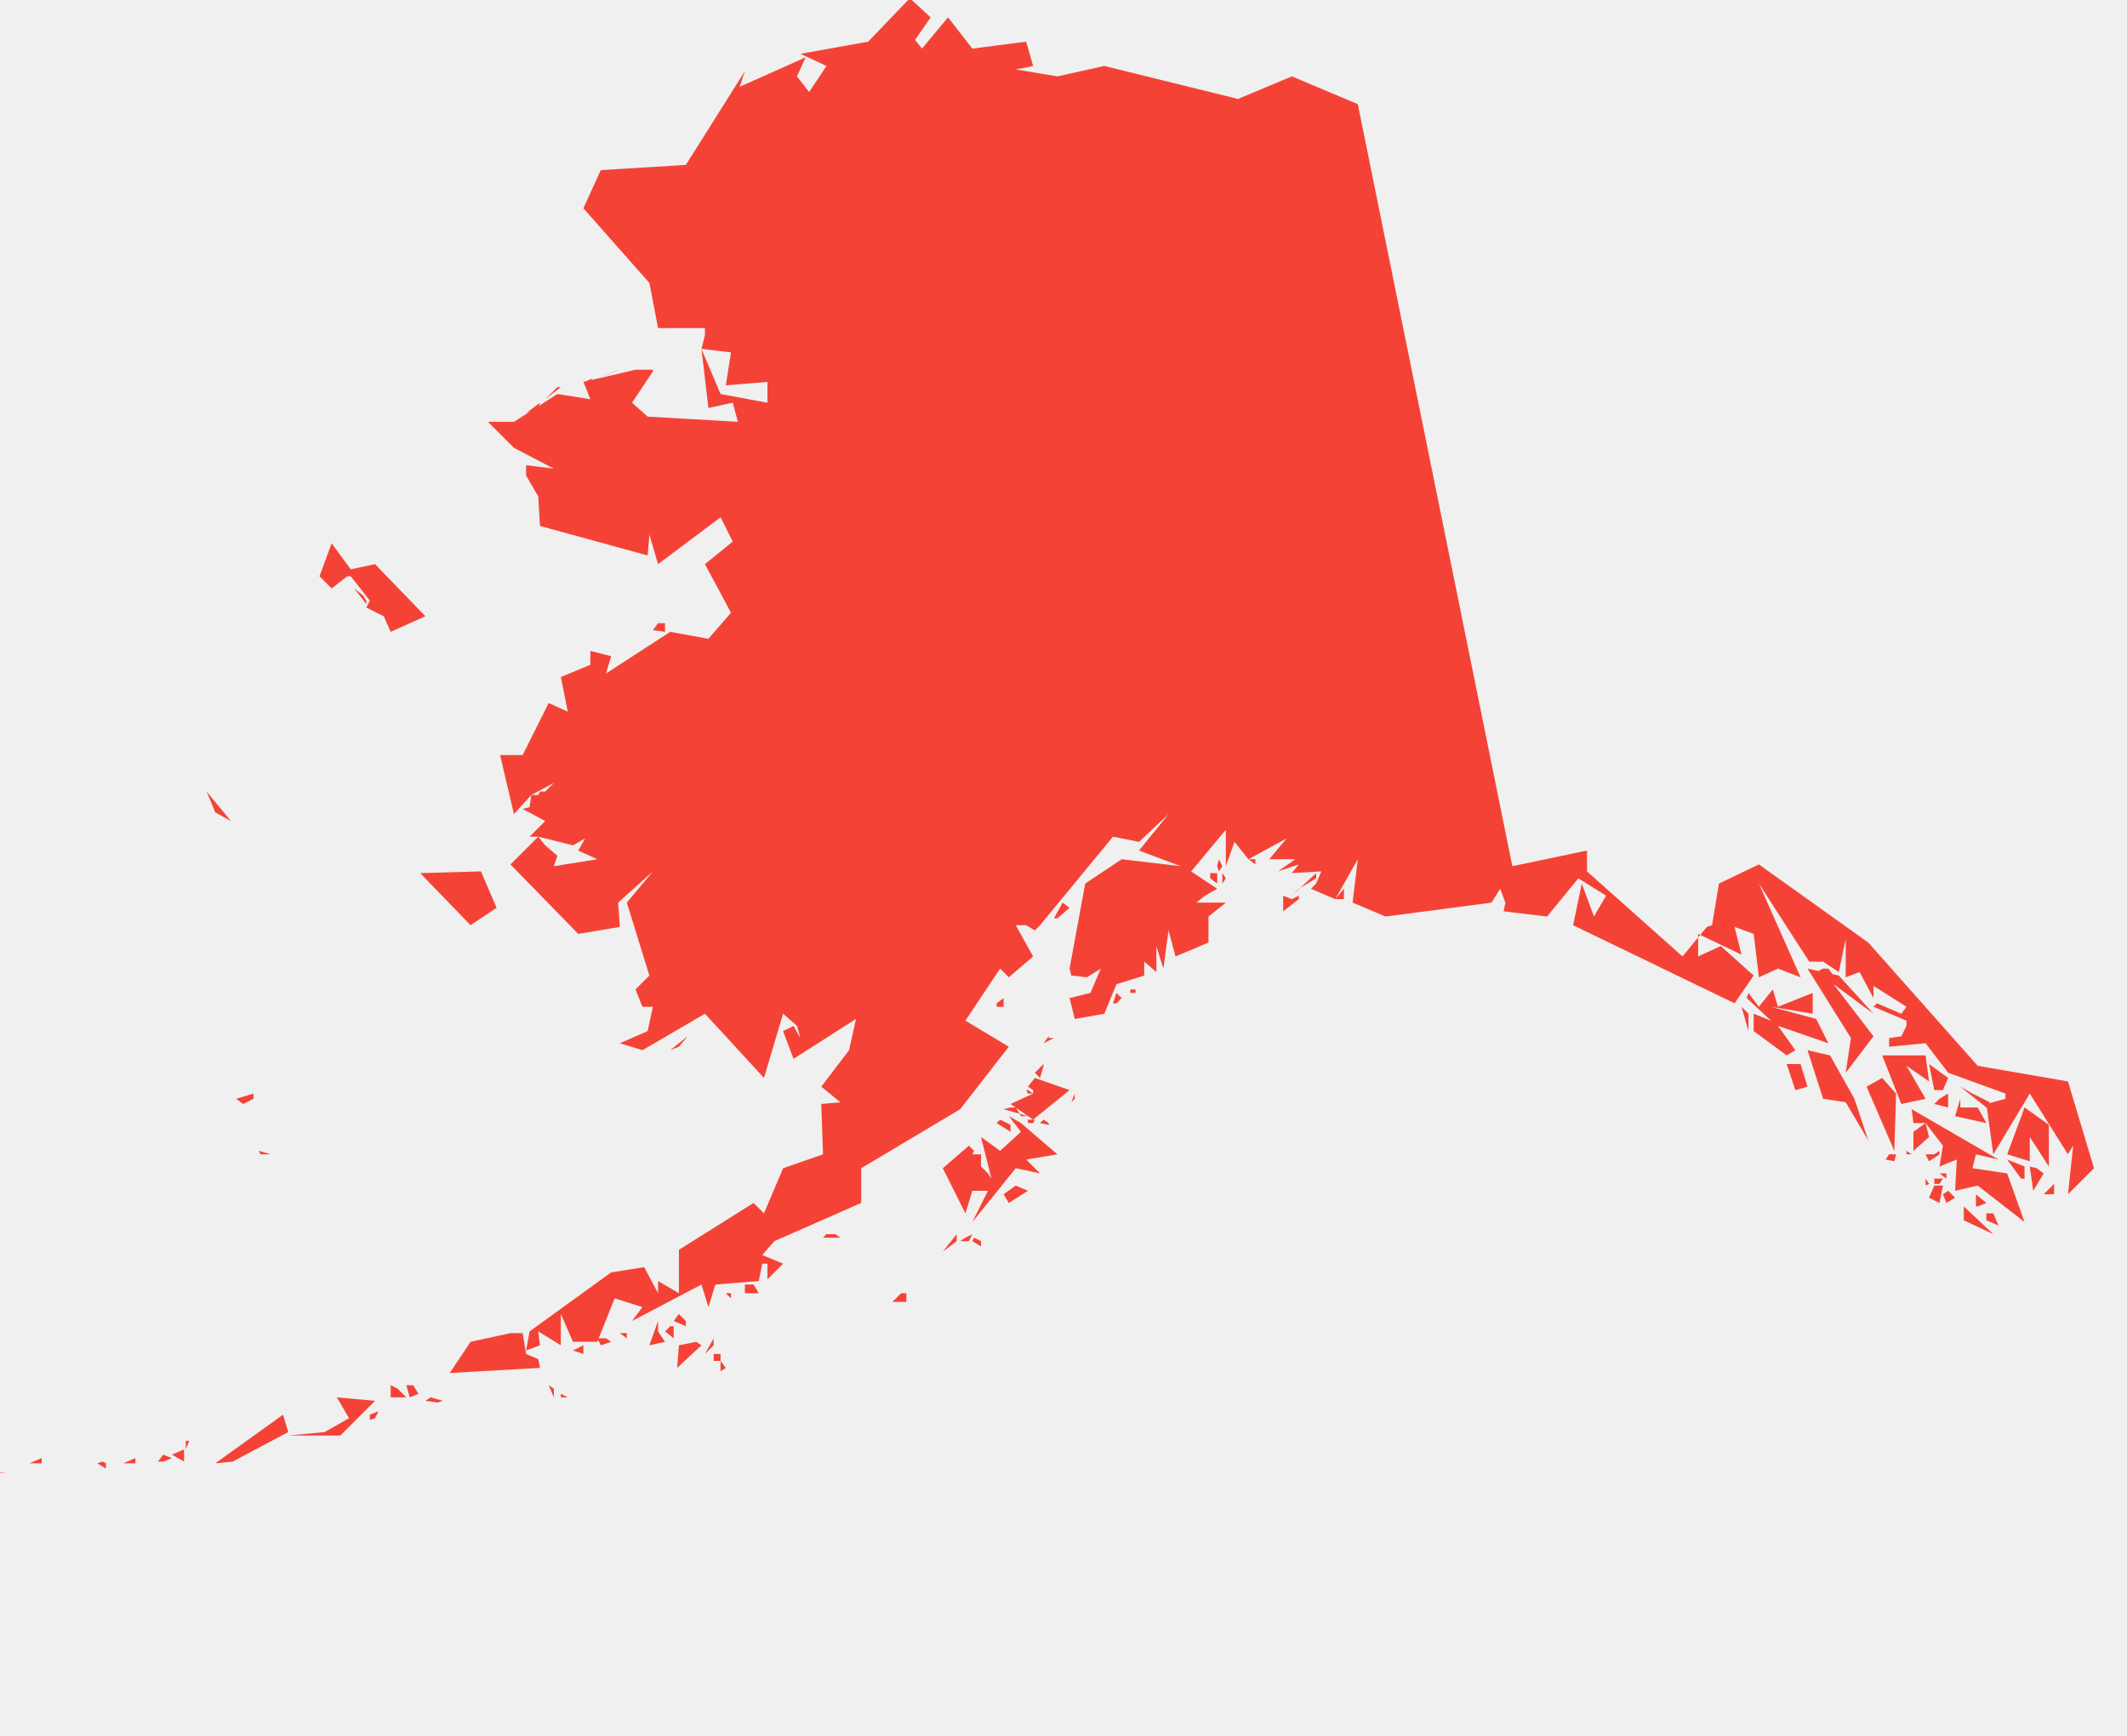
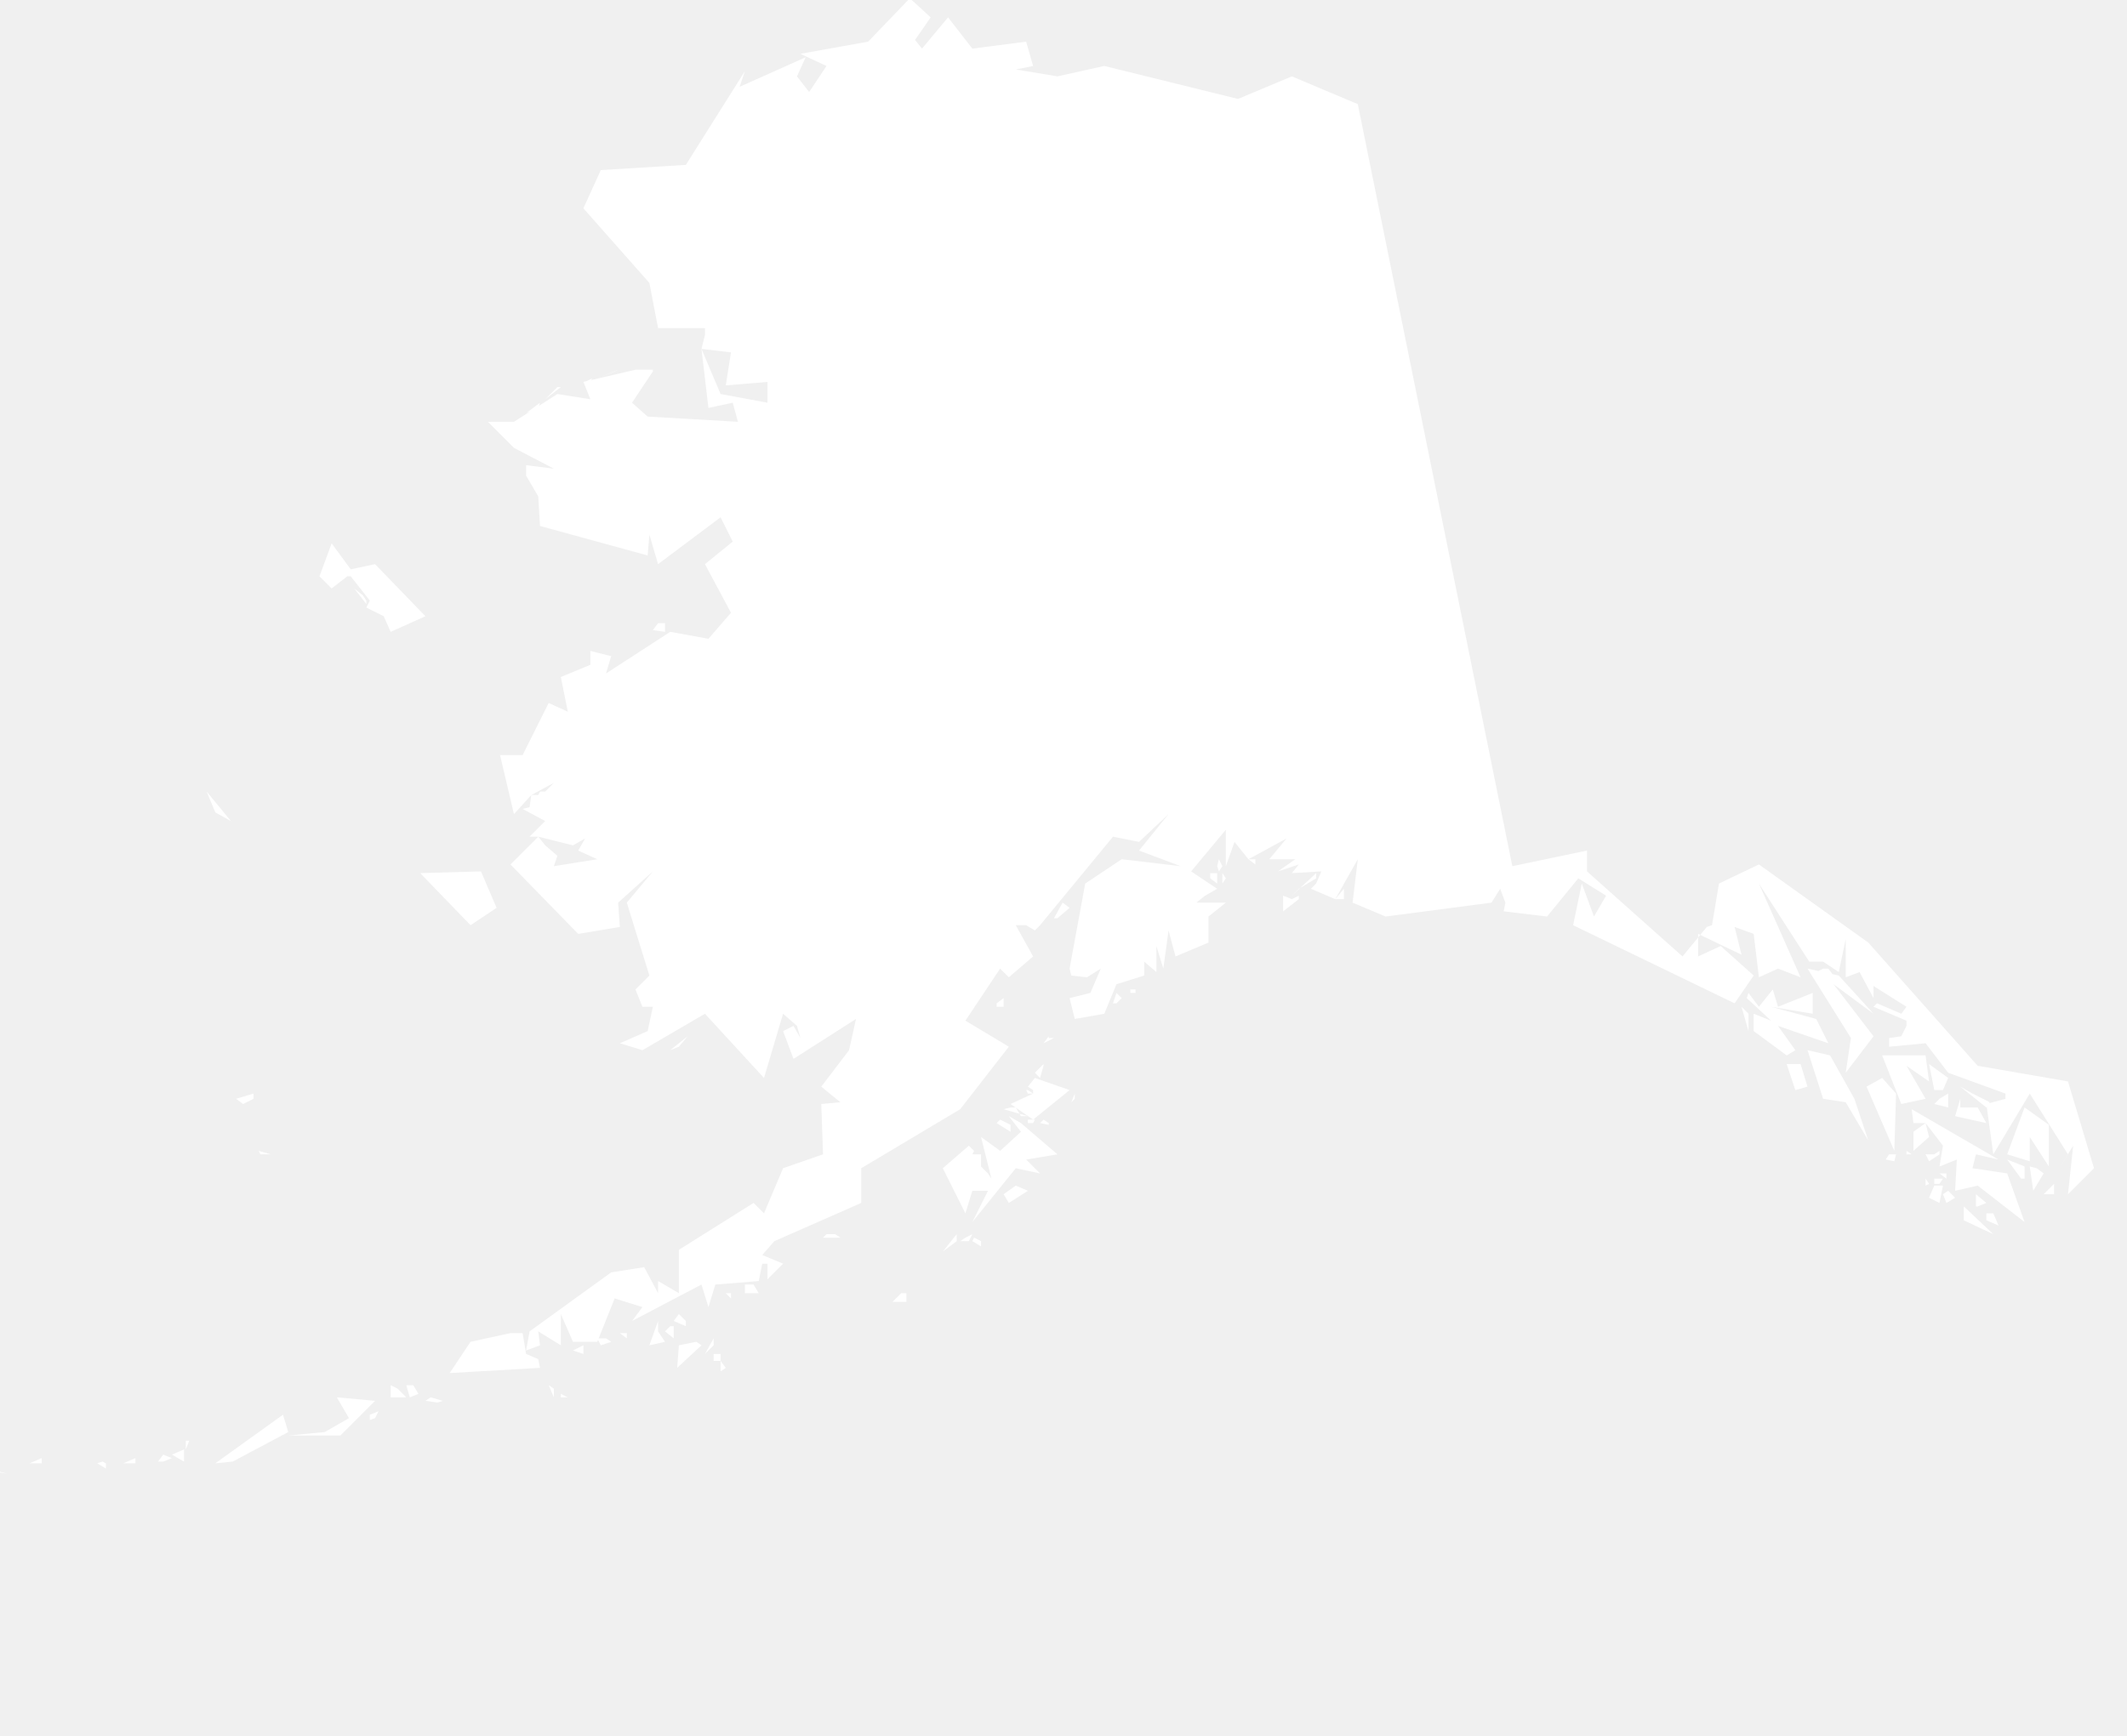
<svg xmlns="http://www.w3.org/2000/svg" version="1.1" width="98" height="80" viewBox="0 0 98 80">
-   <path fill="#F44336" d="M-14.4 66l0.48-0.080-0.24-0.16-0.24 0.16v0.080zM-18.72 62.72l0.72 1.68 0.16 0.16-0.16-0.32zM-19.92 61.68l0.24 0.32h0.24zM-13.28 64.64l0.16-0.080-0.16-0.16v0.24zM-7.6 66.16h-0.24v0.64h0.48zM-7.040 66.4l-0.080 0.4h0.24v-0.4h-0.16zM-6.72 66.4h-0.32l0.32 0.4v-0.4zM-11.040 65.040l-0.8-0.4 0.32 1.28 1.040-0.72zM-9.52 66v-0.64l-1.52 0.4v0.16zM-6.080 66.4v-0.24l-0.24 0.24h0.24zM-8.16 65.76l-0.32-0.32-0.72 1.36h1.040v-1.040zM-19.040 61.68h0.4l-0.080-0.32-0.32 0.080v0.24zM-16.56 62.72l0.56-0.080-0.32-0.64-0.64 0.4zM-6.48 65.92l-0.24-0.48-0.16 0.32 0.16 0.24zM-20.72 60.24l0.080-0.24-1.12 0.24v0.32zM-1.040 67.2l-0.88-0.16 0.88 0.64 1.36 0.24-0.88-0.24zM-23.76 57.6v-0.16l-0.16-0.24v0.24zM1.92 67.44v-0.24l-0.56 0.24h0.56zM-1.68 65.92l-3.44 0.48 1.44 0.64h1.36zM-28.24 54.64l-0.32-0.080h-0.56l0.56 0.48zM4.88 67.68v-0.24l-0.16-0.080-0.24 0.080zM6.24 67.44v-0.24l-0.56 0.24h0.56zM7.52 67.36l0.4-0.16-0.4-0.16-0.24 0.32h0.24zM8.48 66.8l-0.56 0.24 0.56 0.32v-0.56zM-28.88 51.84l-1.2-0.080 1.6 1.44-0.32-0.8zM8.56 66.8l0.16-0.4h-0.16v0.4zM13.040 65.2l-3.12 2.24 0.8-0.080 2.56-1.36zM17.44 65.040l-0.4 0.16v0.24l0.24-0.080zM14.96 66l-1.68 0.16h2.4l1.6-1.6-1.76-0.16 0.56 0.96zM20.4 64.56l-0.56-0.16-0.24 0.16 0.56 0.080zM18.32 64l-0.32-0.16v0.56h0.72zM19.040 63.84h-0.32l0.16 0.56 0.4-0.16zM26.16 64.4l-0.32-0.16v0.16h0.32zM25.52 64l-0.24-0.16 0.24 0.56v-0.4zM91.52 55.92v0.32l0.56 0.24-0.24-0.56h-0.32zM33.2 62.72v0.48l0.24-0.16zM26.88 62.4v-0.4l-0.48 0.24zM94.64 55.040v-0.48l-0.48 0.48h0.48zM23.52 61.44l-1.84 0.4-0.96 1.44 4.16-0.24-0.080-0.4-0.56-0.24-0.16-0.96h-0.56zM33.2 62.4h-0.32v0.32h0.32v-0.32zM27.92 61.68h-0.4l0.16 0.32 0.48-0.16zM91.040 55.040v0.56h0.080l0.4-0.16zM28.88 61.44h-0.32l0.32 0.24v-0.24zM32.88 62v-0.32l-0.4 0.72zM90.48 55.6v0.64l1.36 0.64zM94.16 54.080l-0.32-0.24-0.32-0.080 0.16 1.12zM32.080 61.84l-0.8 0.16-0.080 1.040 1.12-1.040zM89.76 54.88l-0.24 0.16 0.16 0.4 0.4-0.24zM31.040 61.12h-0.16l-0.24 0.24 0.4 0.32v-0.56zM30.32 61.36v-0.48l-0.4 1.12 0.72-0.16zM92.48 53.44l0.64 0.88h0.16v-0.56zM89.12 54.64l-0.24 0.56 0.48 0.24 0.16-0.8h-0.4zM31.28 60.56l-0.24 0.32 0.56 0.24v-0.24zM89.36 54.56l0.16-0.24h-0.4v0.24h0.24zM89.68 54.32v-0.24h-0.32zM88.72 54.32v0.32l0.16-0.080zM33.68 59.84v-0.24h-0.24zM88.72 53.2l0.16 0.32 0.48-0.32h-0.64zM34.72 59.2h-0.4v0.4h0.64zM89.36 53.040l-0.24 0.16h0.24v-0.16zM87.040 53.2l-0.16 0.24 0.4 0.080 0.080-0.32h-0.32zM41.76 60v-0.4h-0.24l-0.4 0.4h0.64zM88.080 53.2l-0.24-0.16v0.16h0.24zM93.28 51.040l-0.8 2.16 1.040 0.32v-1.12l0.88 1.36v-1.92zM88.72 51.76l-0.56 0.4v0.88l0.72-0.64zM90.32 51.040v-0.4l-0.24 0.8 1.44 0.32-0.4-0.72h-0.8zM88.080 51.12l0.080 0.64h0.56l0.8 1.040-0.16 0.96 0.8-0.32-0.080 1.44 1.040-0.24 2.16 1.68-0.8-2.24-1.6-0.24 0.16-0.64 1.040 0.24zM89.76 50.4l-0.4 0.24-0.24 0.24 0.64 0.16v-0.64zM90.88 50.4l-0.56-0.32 1.2 0.96 0.16-0.24zM45.2 57.2l-0.32-0.16-0.080 0.16 0.4 0.24v-0.24zM38.48 56.88h-0.4l-0.16 0.16h0.8zM44.080 56.88l-0.64 0.8 0.64-0.48v-0.32zM44.8 56.88l-0.32 0.16-0.24 0.16h0.4zM11.92 53.040l0.080 0.16h0.48zM88.88 49.040l0.24 1.2h0.4l0.24-0.56zM86.72 49.68l-0.72 0.4 1.28 2.96 0.080-2.64zM86.72 48.64l0.88 2.24 1.12-0.24-0.88-1.52 1.040 0.72-0.16-1.2h-2zM46.8 54.64l-0.56 0.4 0.24 0.4 0.88-0.56zM11.68 50.64v-0.24l-0.8 0.24 0.32 0.24zM82.96 49.040h-0.64l0.4 1.2 0.56-0.16zM83.28 48.4l0.72 2.24 1.040 0.16 1.040 1.76-0.64-1.92-1.12-2zM48.080 51.6l-0.16 0.16 0.4 0.080v-0.080zM46.56 51.84l-0.48-0.24-0.16 0.16 0.64 0.4v-0.32zM47.6 51.76l0.080-0.16h-0.32v0.16h0.24zM47.040 51.76l-0.56-0.32 0.56 0.72-0.96 0.88-0.88-0.64 0.48 1.92-0.16-0.24-0.32-0.32v-0.56h-0.4l0.080-0.16-0.24-0.24-1.2 1.040 1.040 2.080 0.32-1.040h0.72l-0.72 1.44 2-2.48 1.12 0.24-0.64-0.64 1.44-0.24zM80.56 46.72l-0.32-0.32 0.32 1.12v-0.8zM46.56 51.040l-0.32 0.080 1.12 0.32h-0.32l-0.24-0.4h-0.24zM49.36 50.8l0.16-0.16v-0.24zM81.68 45.6l-0.64 0.8-0.48-0.64-0.080 0.24 1.12 1.040-0.8-0.32v0.8l1.52 1.12 0.4-0.24-0.8-1.12 2.32 0.8-0.56-1.12-2.080-0.56 1.92 0.32v-0.96l-1.6 0.64zM47.6 50.4l-0.24-0.16h-0.080l0.080 0.16h0.24zM84.24 44.64h-0.24l-0.32 0.16 0.8 0.16zM83.28 44.64l2 3.2-0.24 1.6 1.28-1.68-1.84-2.4 1.84 1.36-1.6-1.76zM47.6 50.4l-1.040 0.48 1.040 0.72 1.68-1.36-1.6-0.56-0.32 0.4 0.24 0.16v0.16zM47.92 49.68l0.16-0.56v-0.080l-0.4 0.4zM31.28 48.24l0.4-0.48-0.8 0.64zM48.32 47.84v-0.080l-0.24 0.32 0.48-0.24h-0.24zM51.44 46.24l0.24-0.24-0.24-0.24-0.16 0.48h0.16zM46.24 46.4v-0.4l-0.32 0.24v0.16h0.32zM52.32 45.6h-0.24v0.16h0.24v-0.16zM61.92 41.44v-0.48l-0.4 0.48h0.4zM22.16 40.16l-2.8 0.080 2.32 2.4 1.2-0.8zM59.12 41.28v0.72l0.72-0.56v-0.16l-0.32 0.16zM48.72 42.32l0.56-0.48-0.32-0.24-0.4 0.72h0.16zM10.64 37.84l-1.12-1.36 0.4 0.96zM59.84 40.96l0.8-0.48v-0.24l-1.12 1.040zM56.32 40.24v0.48l0.16-0.24zM56.080 40.72v-0.48h-0.32v0.24zM57.84 39.6h-0.32l0.32 0.24v-0.24zM56.16 39.6l-0.080 0.32 0.080 0.24 0.16-0.24zM16.88 27.68l-0.16-0.24-0.4-0.32 0.56 0.72v-0.16zM30.64 28.72h-0.32l-0.24 0.32 0.56 0.080v-0.4zM16.16 26.24l-0.88-1.2-0.56 1.52 0.56 0.56 0.72-0.56h0.16l0.88 1.12-0.16 0.32 0.8 0.4 0.32 0.72 1.6-0.72-2.32-2.4zM24.24 19.040l0.56-0.24 0.080-0.24zM25.12 18.4l0.72-0.56h-0.16zM27.28 17.44l-0.32 0.16h0.24zM27.52 17.44l0.8-0.32 0.16-0.080zM50.080 45.040l0.64-0.4-0.48 1.12-0.96 0.24 0.24 0.96 1.36-0.24 0.56-1.36 1.28-0.4v-0.64l0.56 0.48v-1.2l0.32 1.040 0.24-1.76 0.32 1.2 1.52-0.64v-1.2l0.8-0.64h-1.36l0.4-0.32 0.56-0.32-1.2-0.8 1.6-1.92v1.68l0.4-1.12 0.64 0.8 1.76-0.96-0.8 0.96h1.2l-0.8 0.56 0.96-0.32-0.32 0.4 1.36-0.080-0.24 0.56-0.24 0.24 1.12 0.48 1.040-1.84-0.24 2 1.52 0.64 4.88-0.64 0.4-0.64 0.24 0.64-0.080 0.4 2 0.24 1.44-1.76 1.28 0.8-0.56 0.96-0.56-1.52-0.4 1.92 7.44 3.6 0.88-1.28-1.52-1.36-1.040 0.48v-1.040l2 0.96-0.32-1.28 0.88 0.32 0.24 2 0.88-0.4 1.040 0.4-1.92-4.32 2.32 3.6h0.64l0.72 0.48 0.32-1.52v1.76l0.64-0.24 0.64 1.2v-0.56l1.52 0.96-0.24 0.32-1.12-0.48-0.16 0.16 1.52 0.64v0.24l-0.24 0.48-0.56 0.080v0.4l1.68-0.16 1.040 1.36 2.64 0.96v0.24l-0.88 0.24 0.32 2.32 1.68-2.8 1.76 2.8-0.4 0.64 0.64-1.040-0.24 2.24 1.2-1.2-1.2-4-4.16-0.72-5.040-5.68-5.040-3.6-1.84 0.88-0.32 1.92-0.24 0.080-1.12 1.36-4.4-3.92v-0.96l-3.44 0.72-7.12-35.12-3.040-1.28-2.48 1.040-6.16-1.52-2.16 0.48-1.92-0.32 0.8-0.16-0.32-1.12-2.48 0.32-1.12-1.44-1.2 1.44-0.32-0.4 0.72-1.040-0.96-0.88-1.92 2-3.12 0.56 1.2 0.56-0.8 1.2-0.56-0.72 0.4-0.88-3.040 1.36 0.24-0.72-2.72 4.32-3.92 0.24-0.8 1.76 3.040 3.44 0.4 2.080h2.16v0.32l-0.16 0.64 1.36 0.16-0.24 1.52 1.92-0.16v0.96l-2.16-0.4-0.88-2.080 0.32 2.72 1.12-0.24 0.24 0.88-4.16-0.24-0.72-0.64 0.96-1.44v-0.080h-0.8l-2.4 0.56 0.32 0.8-1.52-0.24-2 1.28h-1.2l1.2 1.2 1.84 0.96-1.28-0.16v0.48l0.56 0.96 0.080 1.36 4.96 1.36 0.080-0.96 0.4 1.36 2.88-2.16 0.56 1.12-1.28 1.040 1.2 2.24-1.040 1.2-1.76-0.32-2.96 1.92 0.24-0.8-0.96-0.24v0.64l-1.36 0.56 0.32 1.6-0.88-0.4-1.2 2.4h-1.040l0.64 2.72 0.8-0.88 1.040-0.56-0.4 0.4h-0.24l-0.080 0.16h-0.32l-0.080 0.56-0.32 0.080 1.040 0.56-0.72 0.72h0.4l1.6 0.4 0.56-0.32-0.32 0.56 0.88 0.4-2 0.32 0.16-0.48-0.56-0.48-0.32-0.4-1.28 1.28 3.12 3.2 1.92-0.32-0.080-1.12 1.6-1.44-1.2 1.44 1.040 3.36-0.64 0.64 0.32 0.8h0.48l-0.24 1.12-1.28 0.56 1.040 0.32 2.88-1.68 2.72 2.96 0.88-2.96 0.64 0.56 0.16 0.56-0.32-0.56-0.48 0.24 0.48 1.28 2.88-1.84-0.32 1.44-1.28 1.68 0.88 0.72-0.88 0.080 0.080 2.32-1.84 0.64-0.88 2.080-0.48-0.48-3.44 2.16v2l-0.96-0.56v0.56l-0.64-1.2-1.52 0.24-3.76 2.72-0.16 0.88 0.64-0.24-0.080-0.64 1.040 0.64v-1.44l0.56 1.28h1.12l0.8-2 1.28 0.4-0.48 0.64 3.2-1.68 0.32 1.040 0.32-1.040 2-0.16 0.16-0.8h0.24v0.72l0.72-0.72-0.96-0.4 0.56-0.64 4-1.76v-1.6l4.56-2.72 2.24-2.88-2-1.2 1.6-2.4 0.4 0.4 1.12-0.96-0.8-1.44h0.48l0.4 0.24 0.24-0.24 3.36-4.080 1.2 0.24 1.36-1.28-1.36 1.68 1.92 0.72-2.72-0.32-1.68 1.12-0.72 3.92 0.080 0.32z" />
+   <path fill="#fff" d="M-14.4 66l0.48-0.080-0.24-0.16-0.24 0.16v0.080zM-18.72 62.72l0.72 1.68 0.16 0.16-0.16-0.32zM-19.92 61.68l0.24 0.32h0.24zM-13.28 64.64l0.16-0.080-0.16-0.16v0.24zM-7.6 66.16h-0.24v0.64h0.48zM-7.040 66.4l-0.080 0.4h0.24v-0.4h-0.16zM-6.72 66.4h-0.32l0.32 0.4v-0.4zM-11.040 65.040l-0.8-0.4 0.32 1.28 1.040-0.72zM-9.52 66v-0.64l-1.52 0.4v0.16zM-6.080 66.4v-0.24l-0.24 0.24h0.24zM-8.16 65.76l-0.32-0.32-0.72 1.36h1.040v-1.040zM-19.040 61.68h0.4l-0.080-0.32-0.32 0.080v0.24zM-16.56 62.72l0.56-0.080-0.32-0.64-0.64 0.4zM-6.48 65.92l-0.24-0.48-0.16 0.32 0.16 0.24zM-20.72 60.24l0.080-0.24-1.12 0.24v0.32zM-1.040 67.2l-0.88-0.16 0.88 0.64 1.36 0.24-0.88-0.24zM-23.76 57.6v-0.16l-0.16-0.24v0.24zM1.92 67.44v-0.24l-0.56 0.24h0.56zM-1.68 65.92l-3.44 0.48 1.44 0.64h1.36zM-28.24 54.64l-0.32-0.080h-0.56l0.56 0.48zM4.88 67.68v-0.24l-0.16-0.080-0.24 0.080zM6.24 67.44v-0.24l-0.56 0.24h0.56zM7.52 67.36l0.4-0.16-0.4-0.16-0.24 0.32h0.24zM8.48 66.8l-0.56 0.24 0.56 0.32v-0.56zM-28.88 51.84l-1.2-0.080 1.6 1.44-0.32-0.8zM8.56 66.8l0.16-0.4h-0.16v0.4zM13.040 65.2l-3.12 2.24 0.8-0.080 2.56-1.36zM17.44 65.040l-0.4 0.16v0.24l0.24-0.080zM14.96 66l-1.68 0.16h2.4l1.6-1.6-1.76-0.16 0.56 0.96zM20.4 64.56l-0.56-0.16-0.24 0.16 0.56 0.080zM18.32 64l-0.32-0.16v0.56h0.72zM19.040 63.84h-0.32l0.16 0.56 0.4-0.16zM26.16 64.4l-0.32-0.16v0.16h0.32zM25.52 64l-0.24-0.16 0.24 0.56v-0.4zM91.52 55.92v0.32l0.56 0.24-0.24-0.56h-0.32zM33.2 62.72v0.48l0.24-0.16zM26.88 62.4v-0.4l-0.48 0.24zM94.64 55.040v-0.48l-0.48 0.48h0.48zM23.52 61.44l-1.84 0.4-0.96 1.44 4.16-0.24-0.080-0.4-0.56-0.24-0.16-0.96h-0.56zM33.2 62.4h-0.32v0.32h0.32v-0.32zM27.92 61.68h-0.4l0.16 0.32 0.48-0.16zM91.040 55.040v0.56h0.080l0.4-0.16zM28.88 61.44h-0.32l0.32 0.24v-0.24zM32.88 62v-0.32l-0.4 0.72zM90.48 55.6v0.64l1.36 0.64zM94.16 54.080l-0.32-0.24-0.32-0.080 0.16 1.12zM32.080 61.84l-0.8 0.16-0.080 1.040 1.12-1.040zM89.76 54.88l-0.24 0.16 0.16 0.4 0.4-0.24zM31.040 61.12h-0.16l-0.24 0.24 0.4 0.32v-0.56zM30.32 61.36v-0.48l-0.4 1.12 0.72-0.16zM92.48 53.44l0.64 0.88h0.16v-0.56zM89.12 54.64l-0.24 0.56 0.48 0.24 0.16-0.8h-0.4zM31.28 60.56l-0.24 0.32 0.56 0.24v-0.24zM89.36 54.56l0.16-0.24h-0.4v0.24h0.24zM89.68 54.32v-0.24h-0.32zM88.72 54.32v0.32l0.16-0.080zM33.68 59.84v-0.24h-0.24zM88.72 53.2l0.16 0.32 0.48-0.32h-0.64zM34.72 59.2h-0.4v0.4h0.64zM89.36 53.040l-0.24 0.16h0.24v-0.16zM87.040 53.2l-0.16 0.24 0.4 0.080 0.080-0.32h-0.32zM41.76 60v-0.4h-0.24l-0.4 0.4h0.64zM88.080 53.2l-0.24-0.16v0.16h0.24zM93.28 51.040l-0.8 2.16 1.040 0.32v-1.12l0.88 1.36v-1.92zM88.72 51.76l-0.56 0.4v0.88l0.72-0.64zM90.32 51.040v-0.4l-0.24 0.8 1.44 0.32-0.4-0.72h-0.8zM88.080 51.12l0.080 0.64h0.56l0.8 1.040-0.16 0.96 0.8-0.32-0.080 1.44 1.040-0.24 2.16 1.68-0.8-2.24-1.6-0.24 0.16-0.64 1.040 0.24zM89.76 50.4l-0.4 0.24-0.24 0.24 0.64 0.16v-0.64zM90.88 50.4l-0.56-0.32 1.2 0.96 0.16-0.24zM45.2 57.2l-0.32-0.16-0.080 0.16 0.4 0.24v-0.24zM38.48 56.88h-0.4l-0.16 0.16h0.8zM44.080 56.88l-0.64 0.8 0.64-0.48v-0.32zM44.8 56.88l-0.32 0.16-0.24 0.16h0.4zM11.92 53.040l0.080 0.16h0.48zM88.88 49.040l0.24 1.2h0.4l0.24-0.56zM86.72 49.68l-0.72 0.4 1.28 2.96 0.080-2.64zM86.72 48.64l0.88 2.24 1.12-0.24-0.88-1.52 1.040 0.72-0.16-1.2h-2zM46.8 54.64l-0.56 0.4 0.24 0.4 0.88-0.56zM11.68 50.64v-0.24l-0.8 0.24 0.32 0.24zM82.96 49.040h-0.64l0.4 1.2 0.56-0.16zM83.28 48.4l0.72 2.24 1.040 0.16 1.040 1.76-0.64-1.92-1.12-2zM48.080 51.6l-0.16 0.16 0.4 0.080v-0.080zM46.56 51.84l-0.48-0.24-0.16 0.16 0.64 0.4v-0.32zM47.6 51.76l0.080-0.16h-0.32v0.16h0.24zM47.040 51.76l-0.56-0.32 0.56 0.72-0.96 0.88-0.88-0.64 0.48 1.92-0.16-0.24-0.32-0.32v-0.56h-0.4l0.080-0.16-0.24-0.24-1.2 1.040 1.040 2.080 0.32-1.040h0.72l-0.72 1.44 2-2.48 1.12 0.24-0.64-0.64 1.44-0.24zM80.56 46.72l-0.32-0.32 0.32 1.12v-0.8zM46.56 51.040l-0.32 0.080 1.12 0.32h-0.32l-0.24-0.4h-0.24zM49.36 50.8l0.16-0.16v-0.24zM81.68 45.6l-0.64 0.8-0.48-0.64-0.080 0.24 1.12 1.040-0.8-0.32v0.8l1.52 1.12 0.4-0.24-0.8-1.12 2.32 0.8-0.56-1.12-2.080-0.56 1.92 0.32v-0.96l-1.6 0.64zM47.6 50.4l-0.24-0.16h-0.080l0.080 0.16h0.24zM84.24 44.64h-0.24l-0.32 0.16 0.8 0.16zM83.28 44.64l2 3.2-0.24 1.6 1.28-1.68-1.84-2.4 1.84 1.36-1.6-1.76zM47.6 50.4l-1.040 0.48 1.040 0.72 1.68-1.36-1.6-0.56-0.32 0.4 0.24 0.16v0.16zM47.92 49.68l0.16-0.56v-0.080l-0.4 0.4zM31.28 48.24l0.4-0.48-0.8 0.64zM48.32 47.84v-0.080l-0.24 0.32 0.48-0.24h-0.24zM51.44 46.24l0.24-0.24-0.24-0.24-0.16 0.48h0.16zM46.24 46.4v-0.4l-0.32 0.24v0.16h0.32zM52.32 45.6h-0.24v0.16h0.24v-0.16zM61.92 41.44v-0.48l-0.4 0.48h0.4zM22.16 40.16l-2.8 0.080 2.32 2.4 1.2-0.8zM59.12 41.28v0.72l0.72-0.56v-0.16l-0.32 0.16zM48.72 42.32l0.56-0.48-0.32-0.24-0.4 0.72h0.16zM10.64 37.84l-1.12-1.36 0.4 0.96zM59.84 40.96l0.8-0.48v-0.24l-1.12 1.040zM56.32 40.24v0.48l0.16-0.24zM56.080 40.72v-0.48h-0.32v0.24zM57.84 39.6h-0.32l0.32 0.24v-0.24zM56.16 39.6l-0.080 0.32 0.080 0.24 0.16-0.24zM16.88 27.68l-0.16-0.24-0.4-0.32 0.56 0.72v-0.16zM30.64 28.72h-0.32l-0.24 0.32 0.56 0.080v-0.4zM16.16 26.24l-0.88-1.2-0.56 1.52 0.56 0.56 0.72-0.56h0.16l0.88 1.12-0.16 0.32 0.8 0.4 0.32 0.72 1.6-0.72-2.32-2.4zM24.24 19.040l0.56-0.24 0.080-0.24zM25.12 18.4l0.72-0.56h-0.16zM27.28 17.44l-0.32 0.16h0.24zM27.52 17.44l0.8-0.32 0.16-0.080zM50.080 45.040l0.64-0.4-0.48 1.12-0.96 0.24 0.24 0.96 1.36-0.24 0.56-1.36 1.28-0.4v-0.64l0.56 0.48v-1.2l0.32 1.040 0.24-1.76 0.32 1.2 1.52-0.64v-1.2l0.8-0.64h-1.36l0.4-0.32 0.56-0.32-1.2-0.8 1.6-1.92v1.68l0.4-1.12 0.64 0.8 1.76-0.96-0.8 0.96h1.2l-0.8 0.56 0.96-0.32-0.32 0.4 1.36-0.080-0.24 0.56-0.24 0.24 1.12 0.48 1.040-1.84-0.24 2 1.52 0.64 4.88-0.64 0.4-0.64 0.24 0.64-0.080 0.4 2 0.24 1.44-1.76 1.28 0.8-0.56 0.96-0.56-1.52-0.4 1.92 7.44 3.6 0.88-1.28-1.52-1.36-1.040 0.48v-1.040l2 0.96-0.32-1.28 0.88 0.32 0.24 2 0.88-0.4 1.040 0.4-1.92-4.32 2.32 3.6h0.64l0.72 0.48 0.32-1.52v1.76l0.64-0.24 0.64 1.2v-0.56l1.52 0.96-0.24 0.32-1.12-0.48-0.16 0.16 1.52 0.64v0.24l-0.24 0.48-0.56 0.080v0.4l1.68-0.16 1.040 1.36 2.64 0.96v0.24l-0.88 0.24 0.32 2.32 1.68-2.8 1.76 2.8-0.4 0.64 0.64-1.040-0.24 2.24 1.2-1.2-1.2-4-4.16-0.72-5.040-5.68-5.040-3.6-1.84 0.88-0.32 1.92-0.24 0.080-1.12 1.36-4.4-3.92v-0.96l-3.44 0.72-7.12-35.12-3.040-1.28-2.48 1.040-6.16-1.52-2.16 0.48-1.92-0.32 0.8-0.16-0.32-1.12-2.48 0.32-1.12-1.44-1.2 1.44-0.32-0.4 0.72-1.040-0.96-0.88-1.92 2-3.12 0.56 1.2 0.56-0.8 1.2-0.56-0.72 0.4-0.88-3.040 1.36 0.24-0.72-2.72 4.32-3.92 0.24-0.8 1.76 3.040 3.44 0.4 2.080h2.16v0.32l-0.16 0.64 1.36 0.16-0.24 1.52 1.92-0.16v0.96l-2.16-0.4-0.88-2.080 0.32 2.72 1.12-0.24 0.24 0.88-4.16-0.24-0.72-0.64 0.96-1.44v-0.080h-0.8l-2.4 0.56 0.32 0.8-1.52-0.24-2 1.28h-1.2l1.2 1.2 1.84 0.96-1.28-0.16v0.48l0.56 0.96 0.080 1.36 4.96 1.36 0.080-0.96 0.4 1.36 2.88-2.16 0.56 1.12-1.28 1.040 1.2 2.24-1.040 1.2-1.76-0.32-2.96 1.92 0.24-0.8-0.96-0.24v0.64l-1.36 0.56 0.32 1.6-0.88-0.4-1.2 2.4h-1.040l0.64 2.72 0.8-0.88 1.040-0.56-0.4 0.4h-0.24l-0.080 0.16h-0.32l-0.080 0.56-0.32 0.080 1.040 0.56-0.72 0.72h0.4l1.6 0.4 0.56-0.32-0.32 0.56 0.88 0.4-2 0.32 0.16-0.48-0.56-0.48-0.32-0.4-1.28 1.28 3.12 3.2 1.92-0.32-0.080-1.12 1.6-1.44-1.2 1.44 1.040 3.36-0.64 0.64 0.32 0.8h0.48l-0.24 1.12-1.28 0.56 1.040 0.32 2.88-1.68 2.72 2.96 0.88-2.96 0.64 0.56 0.16 0.56-0.32-0.56-0.48 0.24 0.48 1.28 2.88-1.84-0.32 1.44-1.28 1.68 0.88 0.72-0.88 0.080 0.080 2.32-1.84 0.64-0.88 2.080-0.48-0.48-3.44 2.16v2l-0.96-0.56v0.56l-0.64-1.2-1.52 0.24-3.76 2.72-0.16 0.88 0.64-0.24-0.080-0.64 1.040 0.64v-1.44l0.56 1.28h1.12l0.8-2 1.28 0.4-0.48 0.64 3.2-1.68 0.32 1.040 0.32-1.040 2-0.16 0.16-0.8h0.24v0.72l0.72-0.72-0.96-0.4 0.56-0.64 4-1.76v-1.6l4.56-2.72 2.24-2.88-2-1.2 1.6-2.4 0.4 0.4 1.12-0.96-0.8-1.44h0.48l0.4 0.24 0.24-0.24 3.36-4.080 1.2 0.24 1.36-1.28-1.36 1.68 1.92 0.72-2.72-0.32-1.68 1.12-0.72 3.92 0.080 0.32z" />
</svg>
